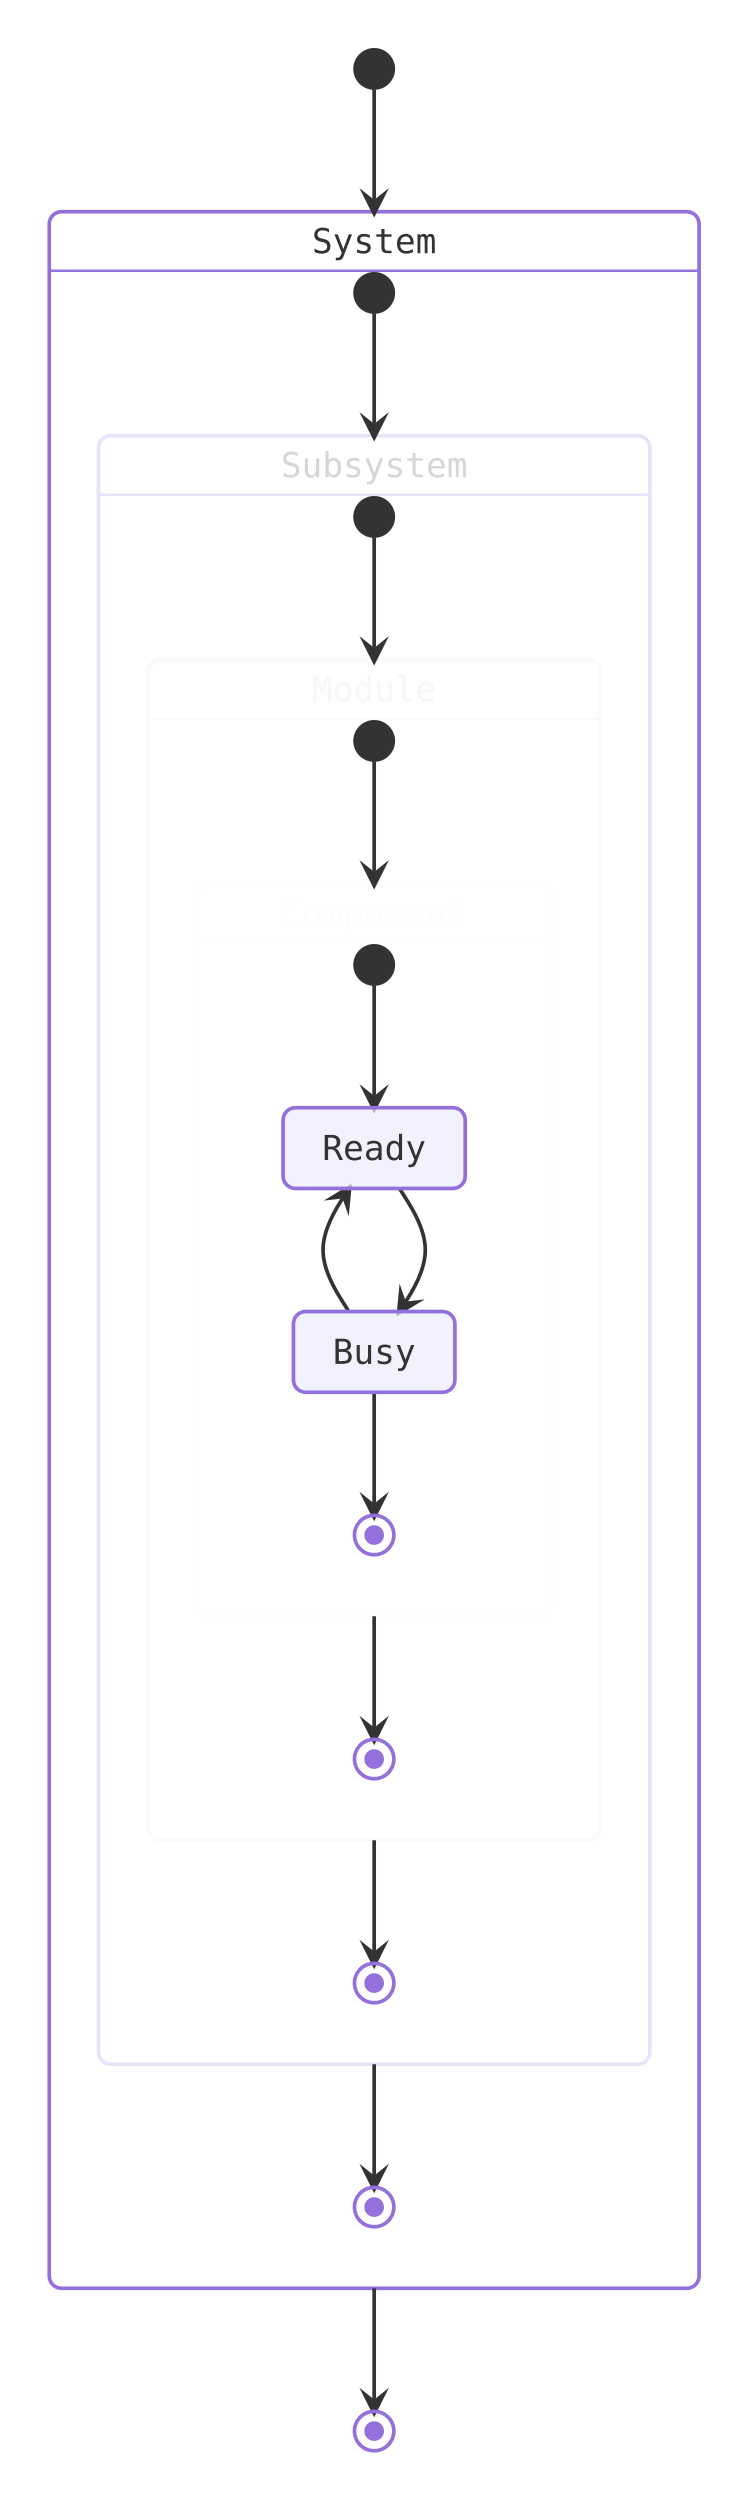
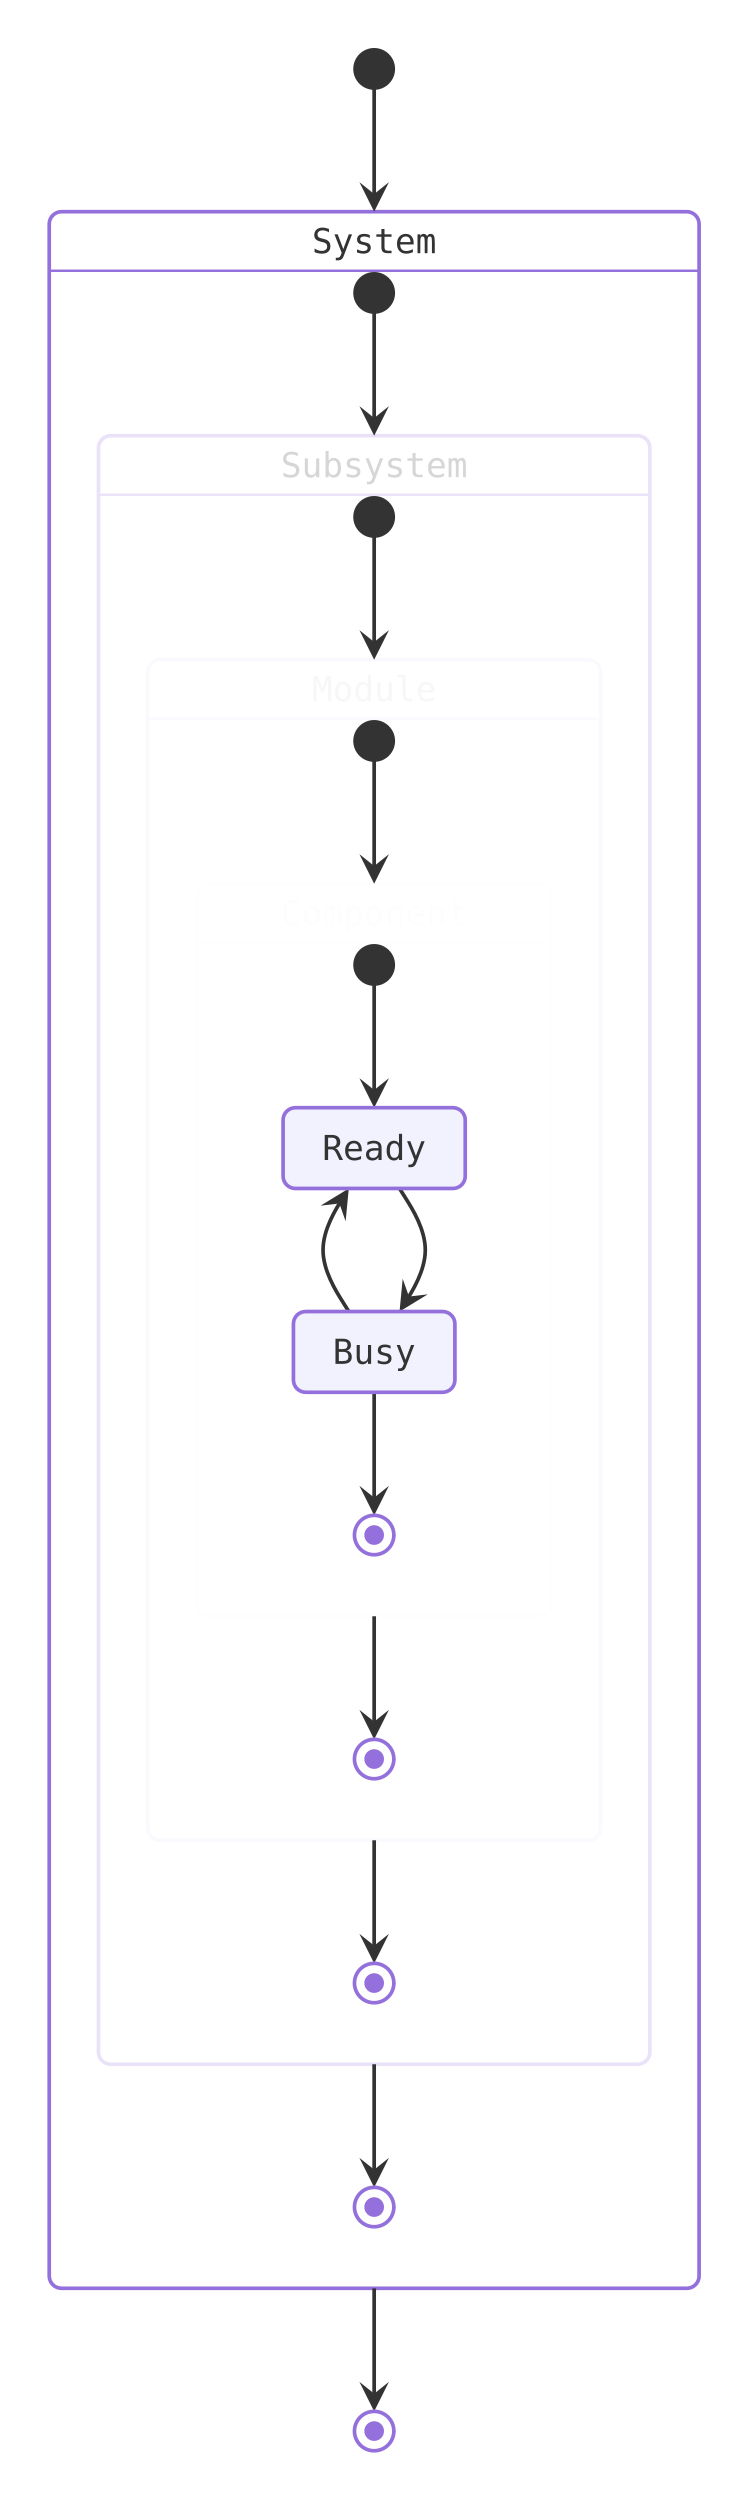
<svg xmlns="http://www.w3.org/2000/svg" viewBox="0 0 304 1015.6" width="304" height="1015.6">
  <defs>
    <marker id="arrow-point" viewBox="0 0 10 10" refX="8" refY="5" markerWidth="8" markerHeight="8" orient="auto-start-reverse">
      <path d="M10 5 L0 10 L4 5 L0 0 Z" fill="#333333" />
    </marker>
  </defs>
  <g transform="translate(20, 20)">
    <rect x="60" y="339" width="144" height="297.6" rx="5" ry="5" fill="#ffffffcc" stroke="#9370db" stroke-width="1.5" />
    <text x="132" y="351" text-anchor="middle" dominant-baseline="central" font-size="14px" font-family="'Intel One Mono', 'SF Mono', 'Cascadia Code', 'JetBrains Mono', 'Fira Code', 'Consolas', 'Menlo', monospace" fill="#333333">Component</text>
    <path d="M60 363 L204 363" fill="none" stroke="#9370db" stroke-width="1" />
    <rect x="40" y="248" width="184" height="479.6" rx="5" ry="5" fill="#ffffffcc" stroke="#9370db" stroke-width="1.5" />
    <text x="132" y="260" text-anchor="middle" dominant-baseline="central" font-size="14px" font-family="'Intel One Mono', 'SF Mono', 'Cascadia Code', 'JetBrains Mono', 'Fira Code', 'Consolas', 'Menlo', monospace" fill="#333333">Module</text>
    <path d="M40 272 L224 272" fill="none" stroke="#9370db" stroke-width="1" />
    <rect x="20" y="157" width="224" height="661.6" rx="5" ry="5" fill="#ffffffcc" stroke="#9370db" stroke-width="1.5" />
    <text x="132" y="169" text-anchor="middle" dominant-baseline="central" font-size="14px" font-family="'Intel One Mono', 'SF Mono', 'Cascadia Code', 'JetBrains Mono', 'Fira Code', 'Consolas', 'Menlo', monospace" fill="#333333">Subsystem</text>
    <path d="M20 181 L244 181" fill="none" stroke="#9370db" stroke-width="1" />
    <rect x="0" y="66" width="264" height="843.6" rx="5" ry="5" fill="#ffffffcc" stroke="#9370db" stroke-width="1.5" />
    <text x="132" y="78" text-anchor="middle" dominant-baseline="central" font-size="14px" font-family="'Intel One Mono', 'SF Mono', 'Cascadia Code', 'JetBrains Mono', 'Fira Code', 'Consolas', 'Menlo', monospace" fill="#333333">System</text>
    <path d="M0 90 L264 90" fill="none" stroke="#9370db" stroke-width="1" />
-     <path d="M132 380 L132 384.17 C132 388.33 132 396.67 132 405 C132 413.33 132 421.67 132 425.83 L132 430" fill="none" stroke="#333333" stroke-width="1.5" marker-end="url(#arrow-point)" />
-     <path d="M142.3 462.8 L144.92 466.97 C147.53 471.13 152.77 479.47 152.77 487.8 C152.77 496.13 147.53 504.47 144.92 508.63 L142.3 512.8" fill="none" stroke="#333333" stroke-width="1.5" marker-end="url(#arrow-point)" />
-     <path d="M132 545.6 L132 549.77 C132 553.93 132 562.27 132 570.6 C132 578.93 132 587.27 132 591.43 L132 595.6" fill="none" stroke="#333333" stroke-width="1.5" marker-end="url(#arrow-point)" />
-     <path d="M132 289 L132 293.17 C132 297.33 132 305.67 132 314 C132 322.33 132 330.67 132 339" fill="none" stroke="#333333" stroke-width="1.5" marker-end="url(#arrow-point)" />
-     <path d="M132 636.6 C132 644.93 132 653.27 132 661.6 C132 669.93 132 678.27 132 682.43 L132 686.6" fill="none" stroke="#333333" stroke-width="1.5" marker-end="url(#arrow-point)" />
-     <path d="M132 198 L132 202.17 C132 206.33 132 214.67 132 223 C132 231.33 132 239.67 132 248" fill="none" stroke="#333333" stroke-width="1.5" marker-end="url(#arrow-point)" />
-     <path d="M132 727.6 C132 735.93 132 744.27 132 752.6 C132 760.93 132 769.27 132 773.43 L132 777.6" fill="none" stroke="#333333" stroke-width="1.5" marker-end="url(#arrow-point)" />
-     <path d="M132 107 L132 111.17 C132 115.33 132 123.67 132 132 C132 140.33 132 148.67 132 157" fill="none" stroke="#333333" stroke-width="1.5" marker-end="url(#arrow-point)" />
-     <path d="M132 818.6 C132 826.93 132 835.27 132 843.6 C132 851.93 132 860.27 132 864.43 L132 868.6" fill="none" stroke="#333333" stroke-width="1.5" marker-end="url(#arrow-point)" />
-     <path d="M132 16 L132 20.17 C132 24.33 132 32.67 132 41 C132 49.33 132 57.67 132 66" fill="none" stroke="#333333" stroke-width="1.5" marker-end="url(#arrow-point)" />
-     <path d="M132 909.6 C132 909.6 132 909.6 132 909.6 C132 917.93 132 926.27 132 934.6 C132 942.93 132 951.27 132 955.43 L132 959.6" fill="none" stroke="#333333" stroke-width="1.5" marker-end="url(#arrow-point)" />
-     <path d="M121.7 512.8 L119.08 508.63 C116.47 504.47 111.23 496.13 111.23 487.8 C111.23 479.47 116.47 471.13 119.08 466.97 L121.7 462.8" fill="none" stroke="#333333" stroke-width="1.5" marker-end="url(#arrow-point)" />
+     <path d="M132 380 L132 384.17 C132 388.33 132 396.67 132 405 C132 413.33 132 421.67 132 425.83 L132 427.6" fill="none" stroke="#333333" stroke-width="1.5" marker-end="url(#arrow-point)" />
+     <path d="M142.3 462.8 L144.92 466.97 C147.53 471.13 152.77 479.47 152.77 487.8 C152.77 496.13 147.53 504.47 144.92 508.63 L143.58 510.77" fill="none" stroke="#333333" stroke-width="1.5" marker-end="url(#arrow-point)" />
+     <path d="M132 545.6 L132 549.77 C132 553.93 132 562.27 132 570.6 C132 578.93 132 587.27 132 591.43 L132 593.2" fill="none" stroke="#333333" stroke-width="1.5" marker-end="url(#arrow-point)" />
+     <path d="M132 289 L132 293.17 C132 297.33 132 305.67 132 314 C132 322.33 132 330.67 132 336.6" fill="none" stroke="#333333" stroke-width="1.5" marker-end="url(#arrow-point)" />
+     <path d="M132 636.6 C132 644.93 132 653.27 132 661.6 C132 669.93 132 678.27 132 682.43 L132 684.2" fill="none" stroke="#333333" stroke-width="1.5" marker-end="url(#arrow-point)" />
+     <path d="M132 198 L132 202.17 C132 206.33 132 214.67 132 223 C132 231.33 132 239.67 132 245.6" fill="none" stroke="#333333" stroke-width="1.5" marker-end="url(#arrow-point)" />
+     <path d="M132 727.6 C132 735.93 132 744.27 132 752.6 C132 760.93 132 769.27 132 773.43 L132 775.2" fill="none" stroke="#333333" stroke-width="1.5" marker-end="url(#arrow-point)" />
+     <path d="M132 107 L132 111.17 C132 115.33 132 123.67 132 132 C132 140.33 132 148.67 132 154.6" fill="none" stroke="#333333" stroke-width="1.5" marker-end="url(#arrow-point)" />
+     <path d="M132 818.6 C132 826.93 132 835.27 132 843.6 C132 851.93 132 860.27 132 864.43 L132 866.2" fill="none" stroke="#333333" stroke-width="1.5" marker-end="url(#arrow-point)" />
+     <path d="M132 16 L132 20.17 C132 24.33 132 32.67 132 41 C132 49.33 132 57.67 132 63.6" fill="none" stroke="#333333" stroke-width="1.5" marker-end="url(#arrow-point)" />
+     <path d="M132 909.6 C132 909.6 132 909.6 132 909.6 C132 917.93 132 926.27 132 934.6 C132 942.93 132 951.27 132 955.43 L132 957.2" fill="none" stroke="#333333" stroke-width="1.5" marker-end="url(#arrow-point)" />
+     <path d="M121.7 512.8 L119.08 508.63 C116.47 504.47 111.23 496.13 111.23 487.8 C111.23 479.47 116.47 471.13 119.08 466.97 L120.42 464.83" fill="none" stroke="#333333" stroke-width="1.5" marker-end="url(#arrow-point)" />
    <rect x="99.2" y="512.8" width="65.6" height="32.8" rx="5" ry="5" fill="#ececffb2" stroke="#9370db" stroke-width="1.5" />
    <text x="132" y="529.2" text-anchor="middle" dominant-baseline="central" font-size="14px" font-family="'Intel One Mono', 'SF Mono', 'Cascadia Code', 'JetBrains Mono', 'Fira Code', 'Consolas', 'Menlo', monospace" fill="#333333">Busy</text>
    <circle cx="132" cy="603.6" r="8" fill="none" stroke="#9370db" stroke-width="1.5" />
    <circle cx="132" cy="603.6" r="4" fill="#9370db" />
    <circle cx="132" cy="372" r="8" fill="#333333" stroke="#333333" />
    <circle cx="132" cy="694.6" r="8" fill="none" stroke="#9370db" stroke-width="1.5" />
    <circle cx="132" cy="694.6" r="4" fill="#9370db" />
    <circle cx="132" cy="281" r="8" fill="#333333" stroke="#333333" />
    <rect x="95" y="430" width="74" height="32.8" rx="5" ry="5" fill="#ececffb2" stroke="#9370db" stroke-width="1.5" />
    <text x="132" y="446.4" text-anchor="middle" dominant-baseline="central" font-size="14px" font-family="'Intel One Mono', 'SF Mono', 'Cascadia Code', 'JetBrains Mono', 'Fira Code', 'Consolas', 'Menlo', monospace" fill="#333333">Ready</text>
    <circle cx="132" cy="785.6" r="8" fill="none" stroke="#9370db" stroke-width="1.5" />
    <circle cx="132" cy="785.6" r="4" fill="#9370db" />
    <circle cx="132" cy="190" r="8" fill="#333333" stroke="#333333" />
    <circle cx="132" cy="876.6" r="8" fill="none" stroke="#9370db" stroke-width="1.5" />
    <circle cx="132" cy="876.6" r="4" fill="#9370db" />
    <circle cx="132" cy="99" r="8" fill="#333333" stroke="#333333" />
    <circle cx="132" cy="967.6" r="8" fill="none" stroke="#9370db" stroke-width="1.5" />
    <circle cx="132" cy="967.6" r="4" fill="#9370db" />
    <circle cx="132" cy="8" r="8" fill="#333333" stroke="#333333" />
  </g>
</svg>
